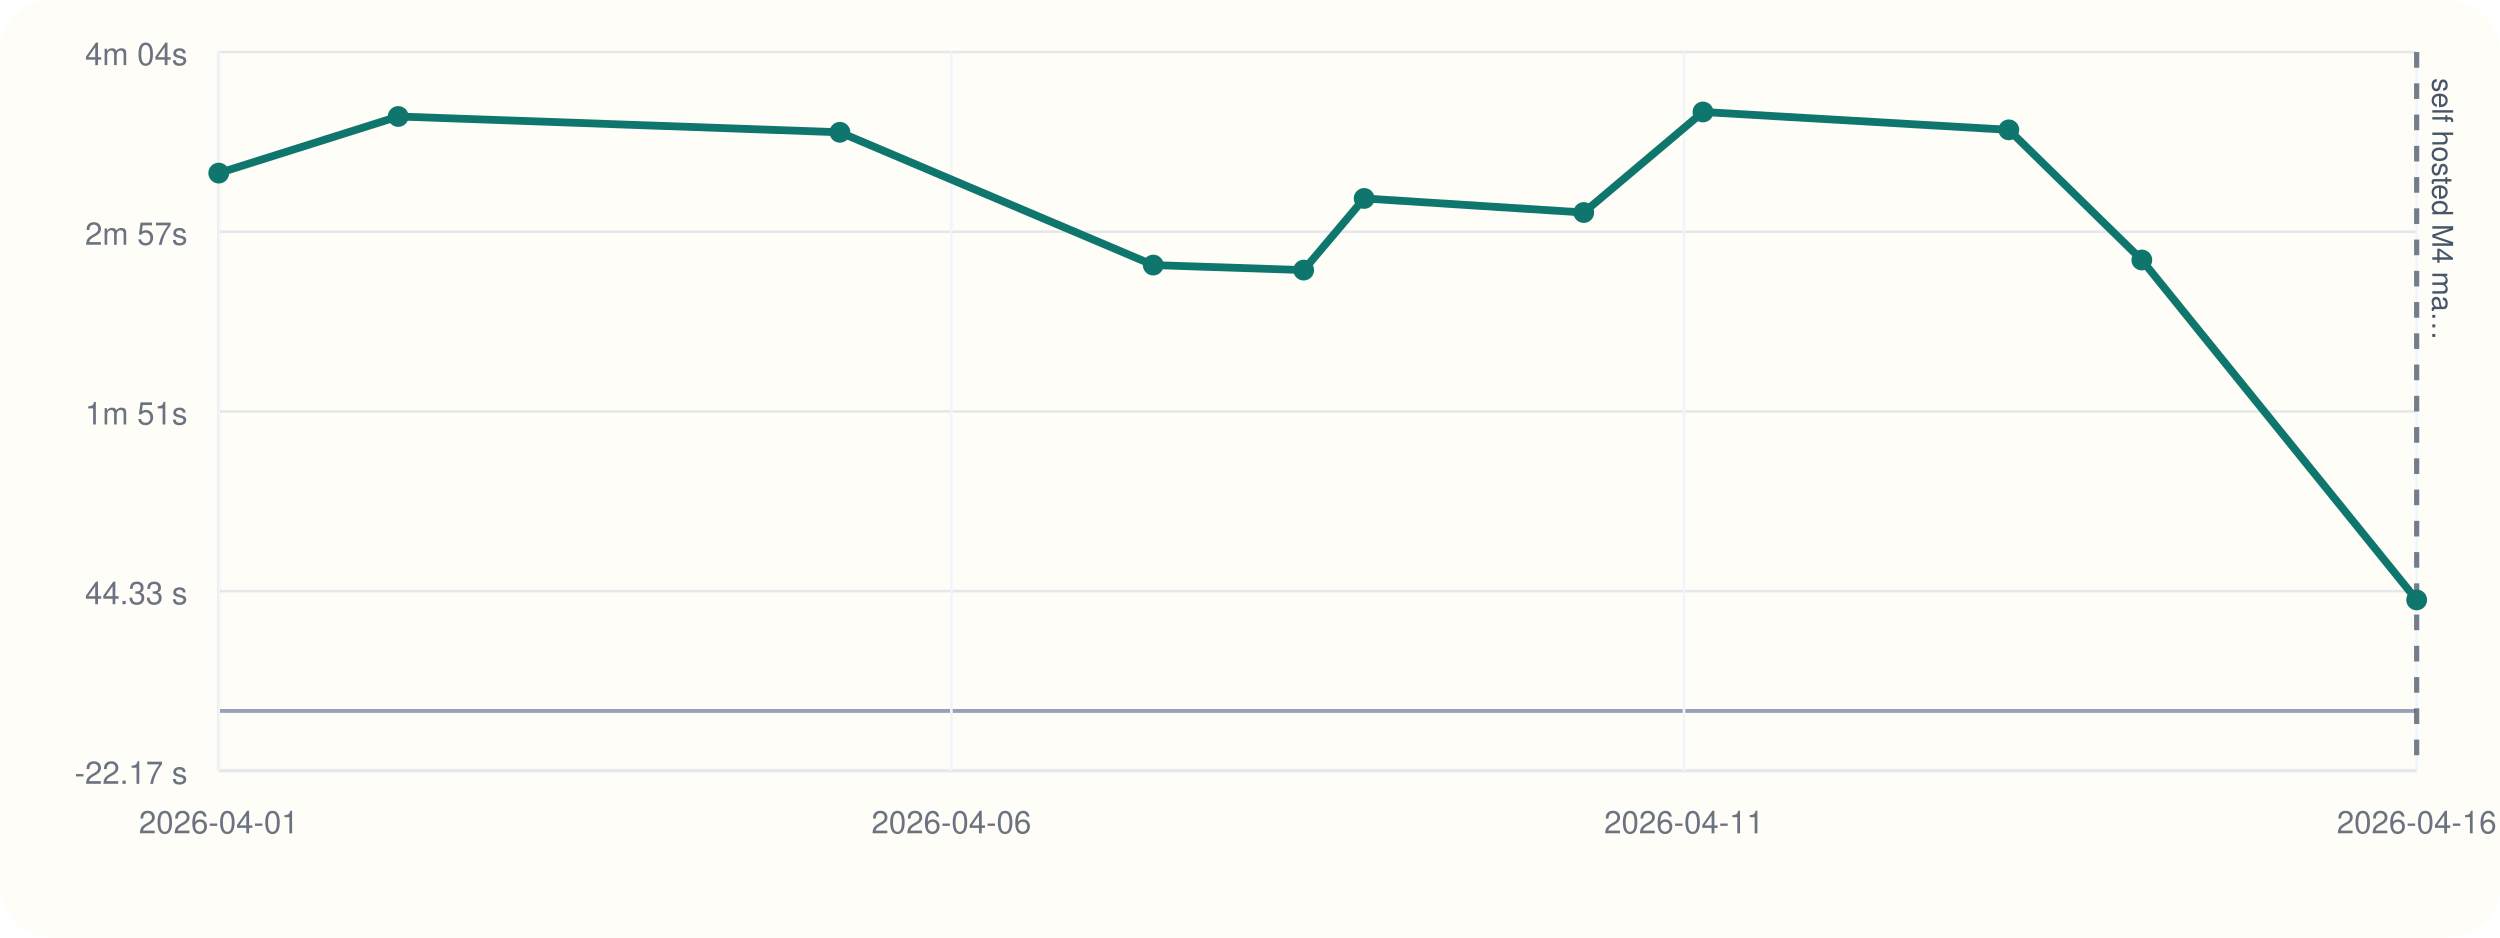
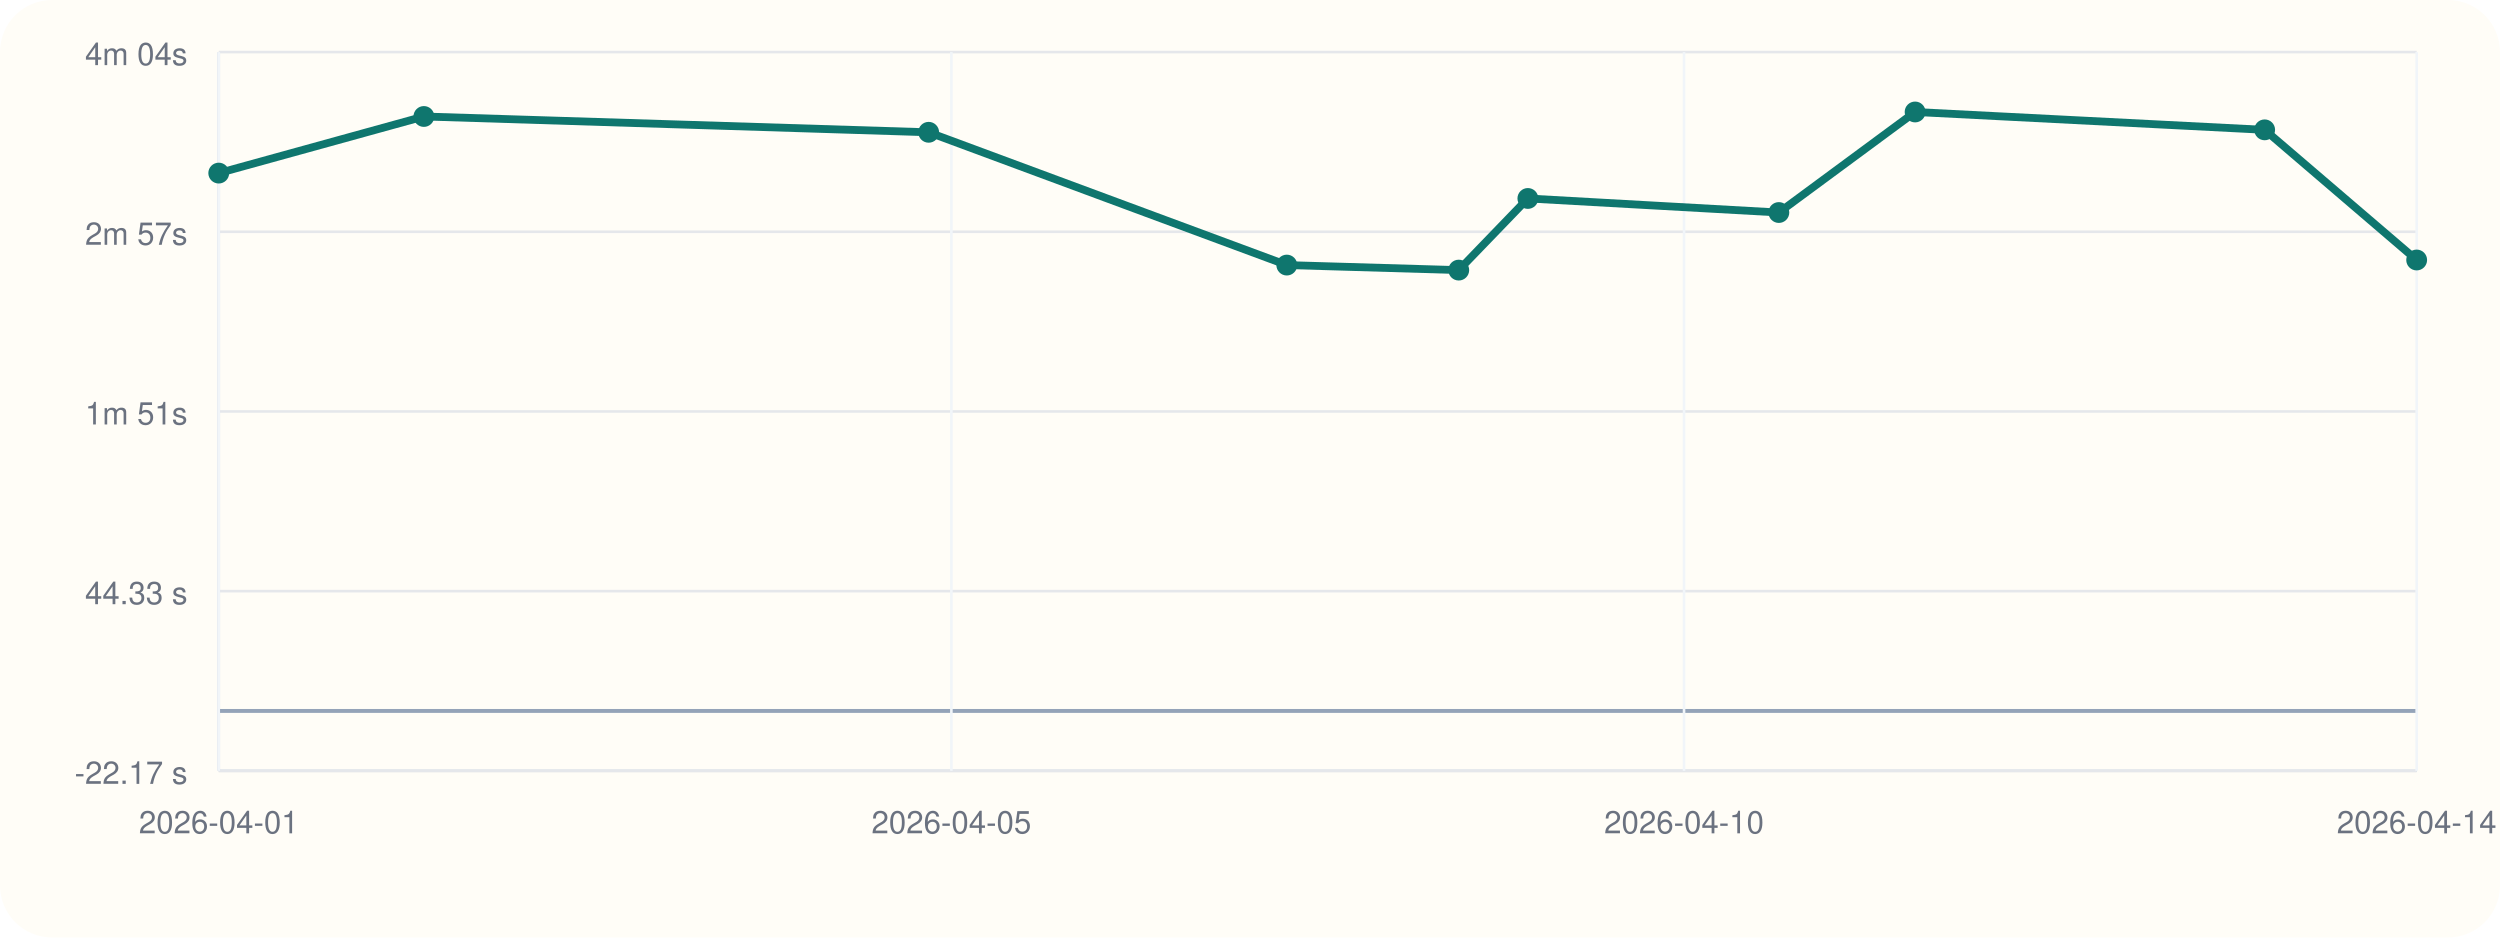
<svg xmlns="http://www.w3.org/2000/svg" viewBox="0 0 960 360">
  <rect width="960" height="360" rx="20" fill="#fffdf7" />
  <line x1="84" y1="296" x2="928" y2="296" stroke="#cbd5e1" stroke-width="1" />
  <line x1="84" y1="20" x2="84" y2="296" stroke="#cbd5e1" stroke-width="1" />
  <line x1="84" y1="273.00" x2="928" y2="273.00" stroke="#94a3b8" stroke-width="1.5" />
  <line x1="84" y1="296.00" x2="928" y2="296.00" stroke="#e5e7eb" stroke-width="1" />
  <text x="72" y="301.00" text-anchor="end" font-size="12" font-family="Helvetica, Arial, sans-serif" fill="#6b7280">-22.17 s</text>
  <line x1="84" y1="227.00" x2="928" y2="227.00" stroke="#e5e7eb" stroke-width="1" />
  <text x="72" y="232.00" text-anchor="end" font-size="12" font-family="Helvetica, Arial, sans-serif" fill="#6b7280">44.33 s</text>
  <line x1="84" y1="158.00" x2="928" y2="158.00" stroke="#e5e7eb" stroke-width="1" />
  <text x="72" y="163.00" text-anchor="end" font-size="12" font-family="Helvetica, Arial, sans-serif" fill="#6b7280">1m 51s</text>
  <line x1="84" y1="89.00" x2="928" y2="89.00" stroke="#e5e7eb" stroke-width="1" />
  <text x="72" y="94.00" text-anchor="end" font-size="12" font-family="Helvetica, Arial, sans-serif" fill="#6b7280">2m 57s</text>
  <line x1="84" y1="20.00" x2="928" y2="20.00" stroke="#e5e7eb" stroke-width="1" />
  <text x="72" y="25.00" text-anchor="end" font-size="12" font-family="Helvetica, Arial, sans-serif" fill="#6b7280">4m 04s</text>
  <line x1="84.00" y1="20" x2="84.00" y2="296" stroke="#f1f5f9" stroke-width="1" />
  <text x="84.00" y="320" text-anchor="middle" font-size="12" font-family="Helvetica, Arial, sans-serif" fill="#6b7280">2026-04-01</text>
  <line x1="365.33" y1="20" x2="365.33" y2="296" stroke="#f1f5f9" stroke-width="1" />
-   <text x="365.33" y="320" text-anchor="middle" font-size="12" font-family="Helvetica, Arial, sans-serif" fill="#6b7280">2026-04-06</text>
+   <text x="365.33" y="320" text-anchor="middle" font-size="12" font-family="Helvetica, Arial, sans-serif" fill="#6b7280">2026-04-05</text>
  <line x1="646.67" y1="20" x2="646.67" y2="296" stroke="#f1f5f9" stroke-width="1" />
-   <text x="646.67" y="320" text-anchor="middle" font-size="12" font-family="Helvetica, Arial, sans-serif" fill="#6b7280">2026-04-11</text>
+   <text x="646.67" y="320" text-anchor="middle" font-size="12" font-family="Helvetica, Arial, sans-serif" fill="#6b7280">2026-04-10</text>
  <line x1="928.00" y1="20" x2="928.00" y2="296" stroke="#f1f5f9" stroke-width="1" />
-   <text x="928.00" y="320" text-anchor="middle" font-size="12" font-family="Helvetica, Arial, sans-serif" fill="#6b7280">2026-04-16</text>
-   <line x1="928.00" y1="20" x2="928.00" y2="296" stroke="#475569" stroke-width="2" stroke-dasharray="6 6" opacity="0.75" />
-   <text x="934.00" y="30" transform="rotate(90 934.00 30)" font-size="11" font-family="Helvetica, Arial, sans-serif" fill="#475569">self hosted M4 ma…</text>
-   <polyline fill="none" stroke="#0f766e" stroke-width="3" points="84.00,66.47 152.92,44.73 322.52,50.80 442.84,101.79 500.61,103.72 523.84,76.21 608.16,81.61 653.94,43.00 771.39,49.86 822.46,99.84 928.00,230.37" />
+   <text x="928.00" y="320" text-anchor="middle" font-size="12" font-family="Helvetica, Arial, sans-serif" fill="#6b7280">2026-04-14</text>
+   <polyline fill="none" stroke="#0f766e" stroke-width="3" points="84.00,66.47 162.77,44.73 356.61,50.80 494.13,101.79 560.16,103.72 586.70,76.21 683.08,81.61 735.40,43.00 869.63,49.86 928.00,99.84" />
  <circle cx="84.00" cy="66.47" r="4" fill="#0f766e" />
-   <circle cx="152.92" cy="44.73" r="4" fill="#0f766e" />
-   <circle cx="322.52" cy="50.80" r="4" fill="#0f766e" />
-   <circle cx="442.84" cy="101.79" r="4" fill="#0f766e" />
-   <circle cx="500.61" cy="103.72" r="4" fill="#0f766e" />
-   <circle cx="523.84" cy="76.21" r="4" fill="#0f766e" />
-   <circle cx="608.16" cy="81.61" r="4" fill="#0f766e" />
-   <circle cx="653.94" cy="43.00" r="4" fill="#0f766e" />
-   <circle cx="771.39" cy="49.86" r="4" fill="#0f766e" />
-   <circle cx="822.46" cy="99.84" r="4" fill="#0f766e" />
-   <circle cx="928.00" cy="230.37" r="4" fill="#0f766e" />
+   <circle cx="162.77" cy="44.73" r="4" fill="#0f766e" />
+   <circle cx="356.61" cy="50.80" r="4" fill="#0f766e" />
+   <circle cx="494.13" cy="101.79" r="4" fill="#0f766e" />
+   <circle cx="560.16" cy="103.72" r="4" fill="#0f766e" />
+   <circle cx="586.70" cy="76.21" r="4" fill="#0f766e" />
+   <circle cx="683.08" cy="81.61" r="4" fill="#0f766e" />
+   <circle cx="735.40" cy="43.00" r="4" fill="#0f766e" />
+   <circle cx="869.63" cy="49.86" r="4" fill="#0f766e" />
+   <circle cx="928.00" cy="99.84" r="4" fill="#0f766e" />
</svg>
